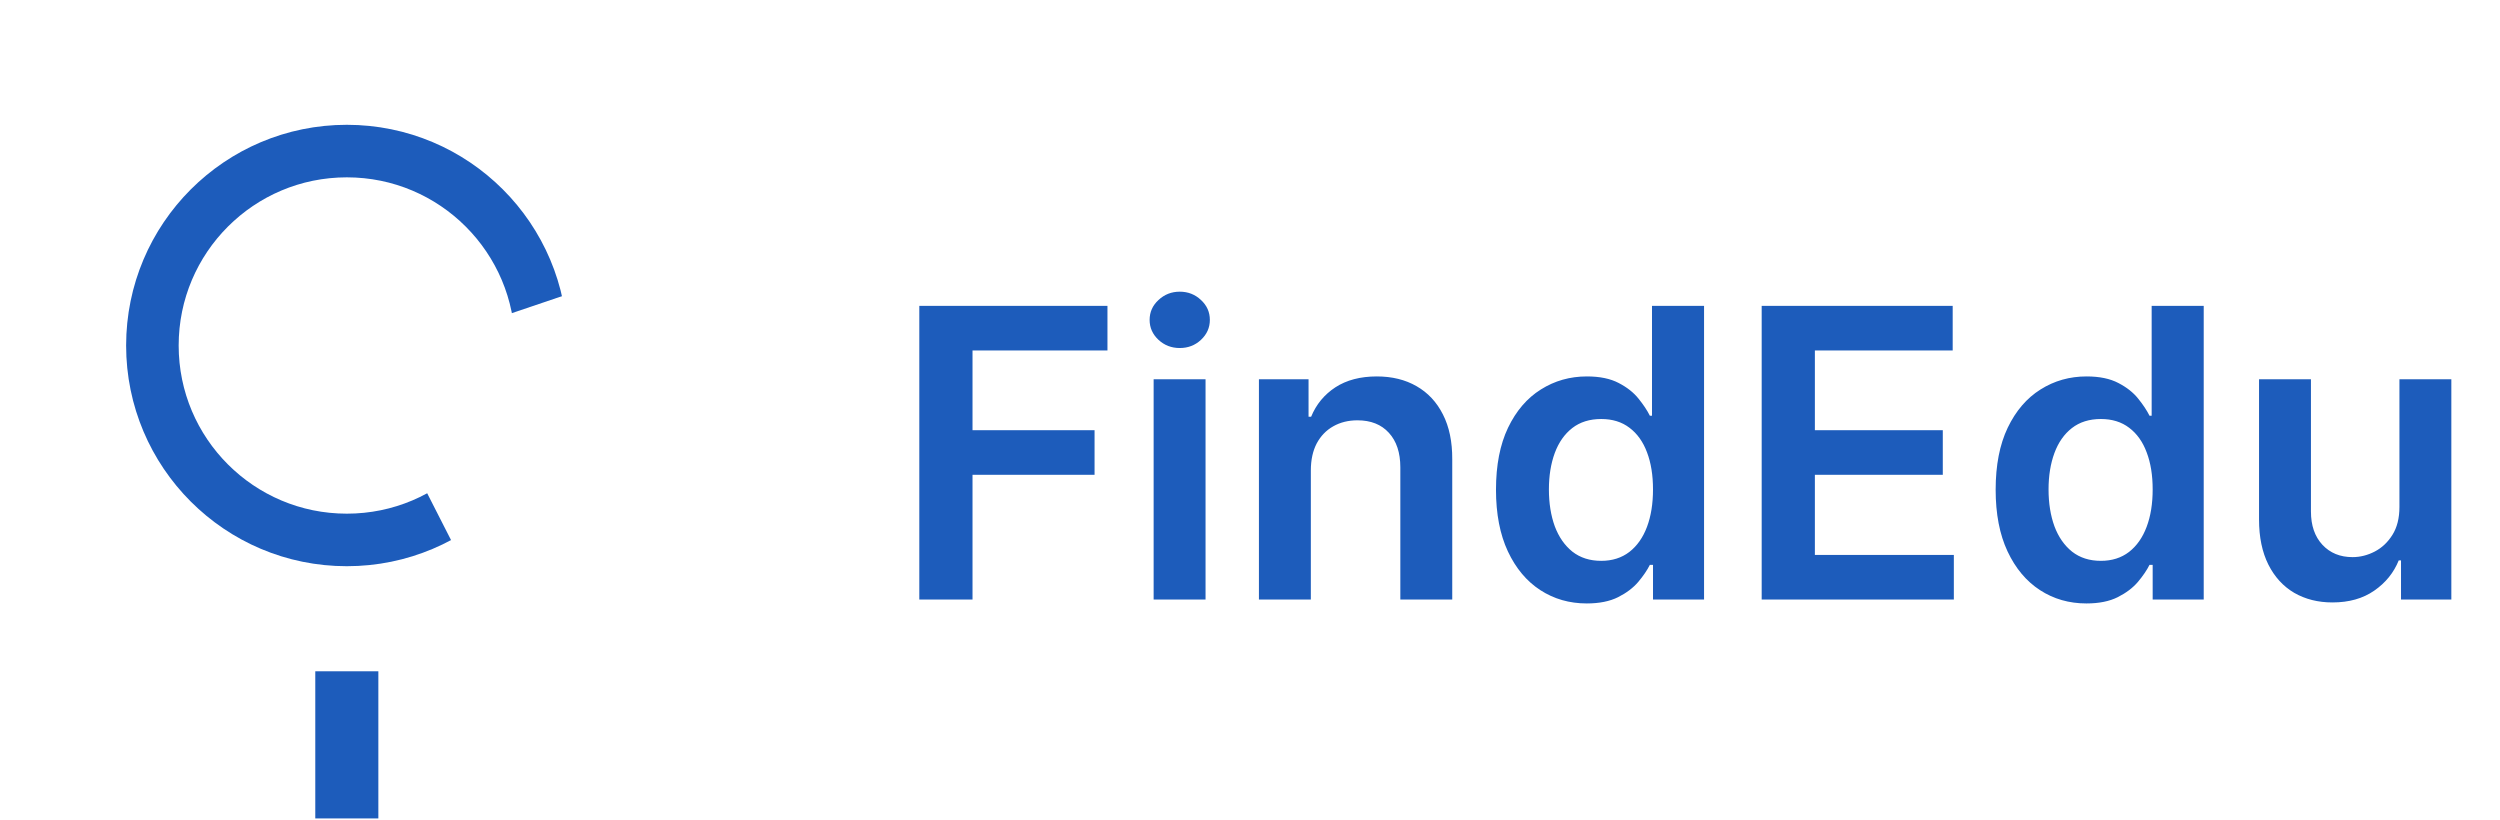
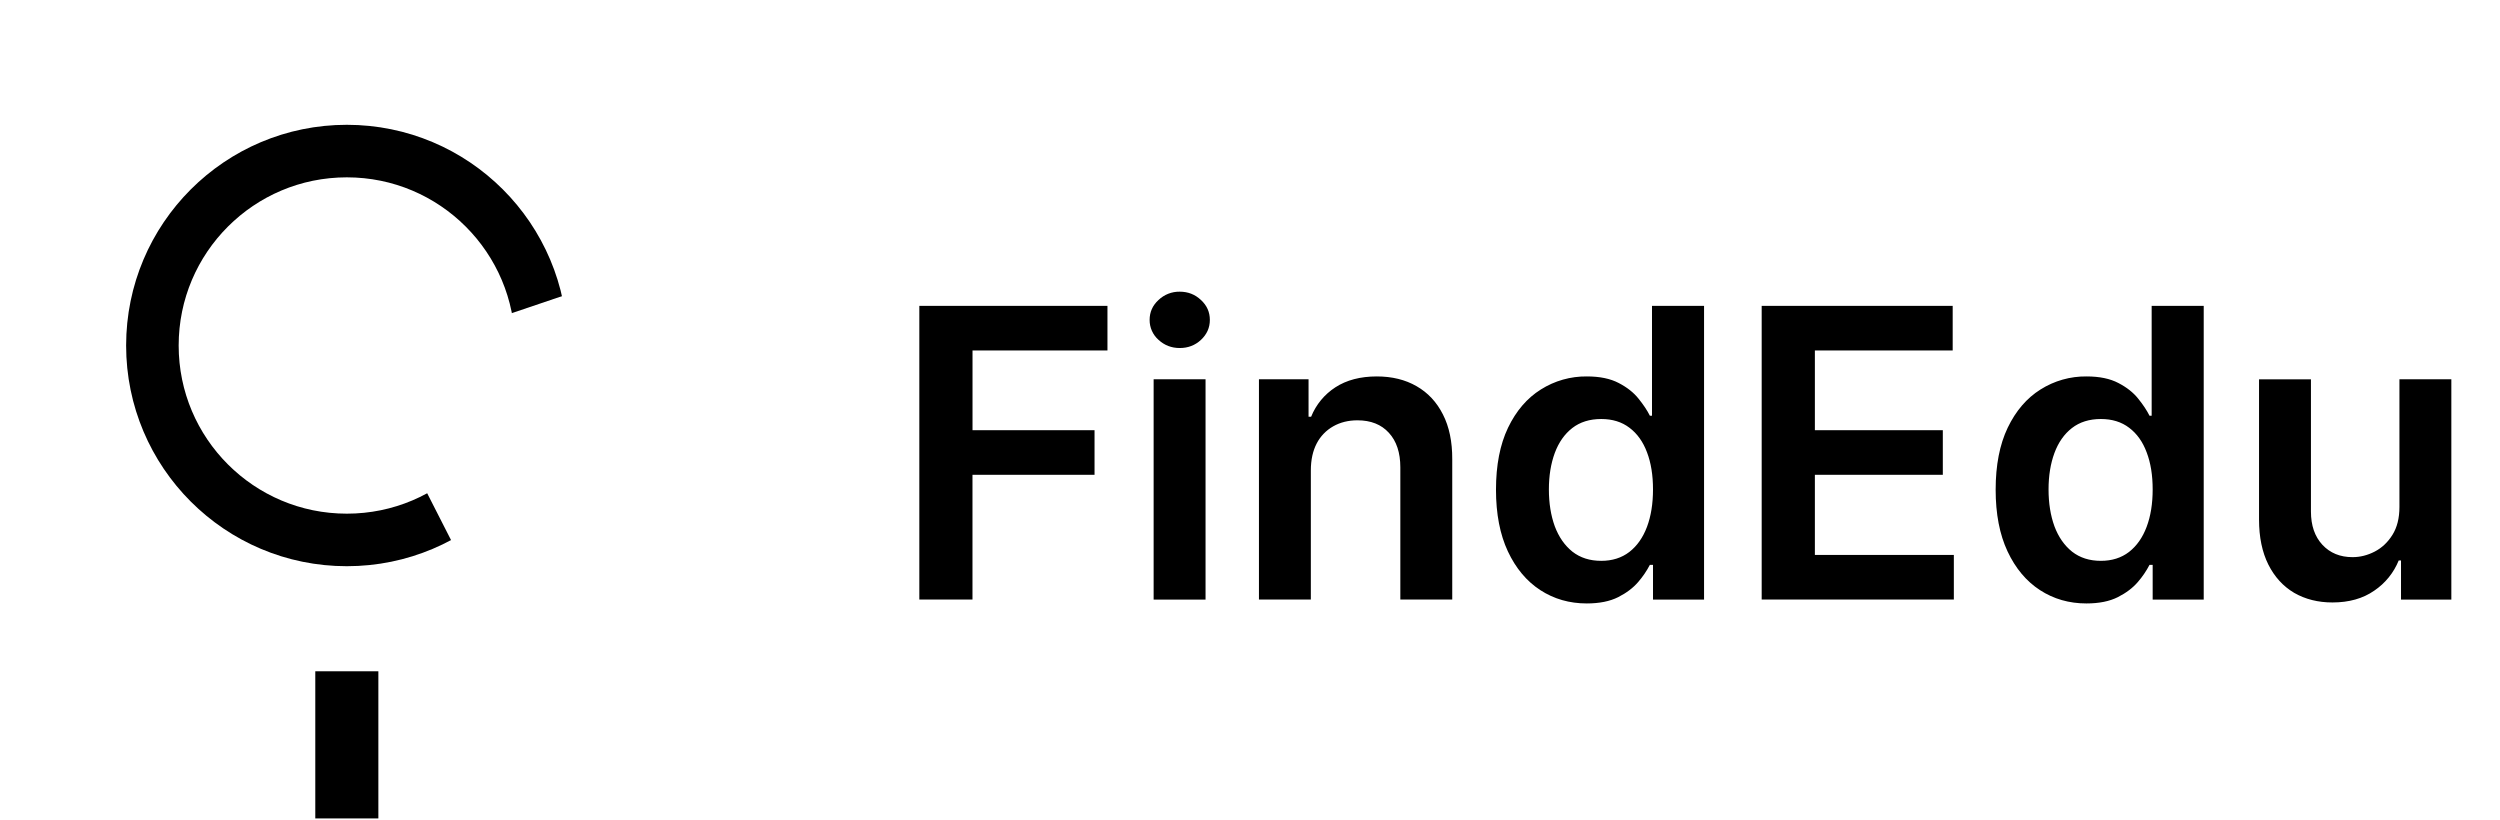
- <svg xmlns="http://www.w3.org/2000/svg" width="119" height="39" viewBox="0 0 119 39" fill="none">
-   <rect x="15.008" y="38.957" width="7.004" height="3.002" transform="rotate(-90 15.0078 38.9573)" fill="#1D5CBB" />
-   <mask id="mask0_558_1787" style="mask-type:alpha" maskUnits="userSpaceOnUse" x="0" y="0" width="34" height="33">
-     <rect y="11.118" width="12.506" height="23.512" transform="rotate(-26.999 0 11.1177)" fill="#C4C4C4" />
-     <rect x="11.131" y="19.385" width="12.506" height="23.512" transform="rotate(-108.7 11.1309 19.3846)" fill="#C4C4C4" />
+ <svg xmlns="http://www.w3.org/2000/svg" width="119" height="39" fill="none">
+   <path fill="currentColor" d="M15.008 38.957v-7.004h3.002v7.004z" />
+   <mask id="a" style="mask-type:alpha" maskUnits="userSpaceOnUse" x="0" y="0" width="34" height="33">
+     <path transform="rotate(-26.999 0 11.118)" fill="currentColor" d="M0 11.118h12.506V34.63H0z" />
+     <path transform="rotate(-108.7 11.13 19.385)" fill="currentColor" d="M11.131 19.385h12.506v23.512H11.131z" />
  </mask>
-   <g mask="url(#mask0_558_1787)">
-     <circle cx="16.509" cy="16.446" r="9.255" stroke="#1D5CBB" stroke-width="2.501" />
+   <g mask="url(#a)">
+     <circle cx="16.509" cy="16.446" r="9.255" stroke="currentColor" stroke-width="2.501" />
  </g>
-   <path d="M43.759 28.539V14.559H52.715V16.682H46.292V20.478H52.101V22.601H46.292V28.539H43.759ZM54.913 28.539V18.054H57.384V28.539H54.913ZM56.156 16.566C55.764 16.566 55.427 16.437 55.145 16.177C54.863 15.913 54.722 15.597 54.722 15.228C54.722 14.855 54.863 14.539 55.145 14.28C55.427 14.016 55.764 13.884 56.156 13.884C56.551 13.884 56.888 14.016 57.166 14.28C57.448 14.539 57.589 14.855 57.589 15.228C57.589 15.597 57.448 15.913 57.166 16.177C56.888 16.437 56.551 16.566 56.156 16.566ZM62.396 22.396V28.539H59.925V18.054H62.287V19.836H62.41C62.651 19.249 63.036 18.783 63.563 18.437C64.096 18.091 64.754 17.918 65.536 17.918C66.26 17.918 66.89 18.073 67.427 18.382C67.969 18.692 68.387 19.14 68.683 19.727C68.983 20.314 69.131 21.026 69.127 21.863V28.539H66.656V22.246C66.656 21.545 66.474 20.997 66.11 20.601C65.75 20.205 65.252 20.007 64.615 20.007C64.182 20.007 63.798 20.102 63.461 20.293C63.129 20.48 62.867 20.751 62.676 21.106C62.49 21.461 62.396 21.891 62.396 22.396ZM75.53 28.724C74.706 28.724 73.969 28.512 73.318 28.089C72.667 27.666 72.153 27.051 71.775 26.246C71.398 25.44 71.209 24.462 71.209 23.311C71.209 22.145 71.4 21.163 71.782 20.362C72.169 19.556 72.69 18.949 73.345 18.539C74.001 18.125 74.731 17.918 75.537 17.918C76.151 17.918 76.656 18.023 77.052 18.232C77.448 18.437 77.762 18.685 77.994 18.976C78.226 19.263 78.406 19.533 78.533 19.788H78.635V14.559H81.113V28.539H78.683V26.887H78.533C78.406 27.142 78.221 27.413 77.98 27.7C77.739 27.982 77.421 28.223 77.025 28.423C76.629 28.623 76.13 28.724 75.53 28.724ZM76.219 26.696C76.742 26.696 77.188 26.555 77.557 26.273C77.926 25.986 78.206 25.588 78.397 25.078C78.588 24.569 78.683 23.975 78.683 23.297C78.683 22.619 78.588 22.029 78.397 21.529C78.21 21.028 77.932 20.639 77.564 20.362C77.2 20.084 76.751 19.945 76.219 19.945C75.668 19.945 75.209 20.089 74.84 20.375C74.472 20.662 74.194 21.058 74.007 21.563C73.821 22.068 73.728 22.646 73.728 23.297C73.728 23.952 73.821 24.537 74.007 25.051C74.199 25.561 74.478 25.964 74.847 26.259C75.22 26.551 75.677 26.696 76.219 26.696ZM83.856 28.539V14.559H92.948V16.682H86.388V20.478H92.477V22.601H86.388V26.416H93.003V28.539H83.856ZM99.313 28.724C98.49 28.724 97.752 28.512 97.102 28.089C96.451 27.666 95.937 27.051 95.559 26.246C95.181 25.44 94.993 24.462 94.993 23.311C94.993 22.145 95.184 21.163 95.566 20.362C95.953 19.556 96.474 18.949 97.129 18.539C97.784 18.125 98.515 17.918 99.32 17.918C99.935 17.918 100.44 18.023 100.836 18.232C101.232 18.437 101.546 18.685 101.778 18.976C102.01 19.263 102.189 19.533 102.317 19.788H102.419V14.559H104.897V28.539H102.467V26.887H102.317C102.189 27.142 102.005 27.413 101.764 27.7C101.523 27.982 101.204 28.223 100.808 28.423C100.412 28.623 99.914 28.724 99.313 28.724ZM100.003 26.696C100.526 26.696 100.972 26.555 101.341 26.273C101.709 25.986 101.989 25.588 102.18 25.078C102.372 24.569 102.467 23.975 102.467 23.297C102.467 22.619 102.372 22.029 102.18 21.529C101.994 21.028 101.716 20.639 101.348 20.362C100.984 20.084 100.535 19.945 100.003 19.945C99.452 19.945 98.993 20.089 98.624 20.375C98.255 20.662 97.978 21.058 97.791 21.563C97.605 22.068 97.511 22.646 97.511 23.297C97.511 23.952 97.605 24.537 97.791 25.051C97.982 25.561 98.262 25.964 98.631 26.259C99.004 26.551 99.461 26.696 100.003 26.696ZM114.213 24.13V18.054H116.684V28.539H114.288V26.676H114.179C113.942 27.263 113.553 27.743 113.012 28.116C112.475 28.489 111.813 28.676 111.025 28.676C110.338 28.676 109.731 28.523 109.203 28.218C108.679 27.909 108.27 27.461 107.974 26.874C107.678 26.282 107.53 25.568 107.53 24.73V18.054H110.001V24.348C110.001 25.012 110.183 25.54 110.547 25.932C110.912 26.323 111.389 26.519 111.981 26.519C112.345 26.519 112.698 26.43 113.039 26.253C113.38 26.075 113.66 25.811 113.879 25.461C114.102 25.106 114.213 24.662 114.213 24.13Z" fill="#1D5CBB" />
+   <path d="M43.76 28.54V14.56h8.955v2.122h-6.423v3.796H52.1V22.6h-5.81v5.938H43.76Zm11.153 0V18.053h2.471V28.54h-2.47Zm1.243-11.974c-.392 0-.729-.13-1.01-.389a1.254 1.254 0 0 1-.424-.949c0-.373.141-.689.423-.948a1.428 1.428 0 0 1 1.01-.396c.396 0 .733.132 1.01.396.283.259.424.575.424.948 0 .37-.141.685-.423.95-.278.259-.615.388-1.01.388Zm6.24 5.83v6.143h-2.47V18.054h2.361v1.782h.123a2.997 2.997 0 0 1 1.154-1.4c.532-.345 1.19-.518 1.972-.518.724 0 1.354.155 1.891.464.542.31.96.758 1.256 1.345.3.587.448 1.3.444 2.136v6.676h-2.471v-6.293c0-.701-.182-1.25-.546-1.645-.36-.396-.858-.594-1.495-.594-.433 0-.817.095-1.154.286a1.988 1.988 0 0 0-.785.813c-.186.355-.28.785-.28 1.29Zm13.134 6.328c-.824 0-1.561-.212-2.212-.635-.65-.423-1.165-1.038-1.543-1.843-.377-.806-.566-1.784-.566-2.935 0-1.166.19-2.148.573-2.95.387-.805.908-1.412 1.563-1.822a4.017 4.017 0 0 1 2.192-.621c.614 0 1.119.105 1.515.314.396.205.71.453.942.744.232.287.412.557.54.812h.101V14.56h2.478v13.98h-2.43v-1.652h-.15a4.222 4.222 0 0 1-.553.813c-.241.282-.56.523-.955.723-.396.2-.895.3-1.495.3Zm.69-2.028c.522 0 .968-.14 1.337-.423.369-.287.648-.685.84-1.195.19-.51.286-1.103.286-1.781 0-.678-.095-1.268-.286-1.768-.187-.5-.465-.89-.833-1.167-.364-.278-.813-.417-1.345-.417-.55 0-1.01.144-1.379.43-.368.287-.646.683-.833 1.188-.186.505-.28 1.083-.28 1.734 0 .655.094 1.24.28 1.754.192.51.471.913.84 1.208.373.292.83.437 1.372.437Zm7.636 1.843V14.56h9.092v2.123h-6.56v3.796h6.09V22.6h-6.09v3.815h6.615v2.123h-9.147Zm15.457.185c-.823 0-1.56-.212-2.211-.635-.651-.423-1.165-1.038-1.543-1.843-.378-.806-.566-1.784-.566-2.935 0-1.166.19-2.148.573-2.95.387-.805.908-1.412 1.563-1.822a4.017 4.017 0 0 1 2.191-.621c.615 0 1.12.105 1.516.314.396.205.71.453.942.744.232.287.411.557.539.812h.102V14.56h2.478v13.98h-2.43v-1.652h-.15a4.26 4.26 0 0 1-.553.813c-.241.282-.56.523-.956.723-.396.2-.894.3-1.495.3Zm.69-2.028c.523 0 .969-.14 1.338-.423.368-.287.648-.685.839-1.195.192-.51.287-1.103.287-1.781 0-.678-.095-1.268-.287-1.768-.186-.5-.464-.89-.832-1.167-.364-.278-.813-.417-1.345-.417-.55 0-1.01.144-1.379.43-.369.287-.646.683-.833 1.188-.186.505-.28 1.083-.28 1.734 0 .655.094 1.24.28 1.754.191.51.471.913.84 1.208.373.292.83.437 1.372.437Zm14.21-2.566v-6.076h2.471V28.54h-2.396v-1.863h-.109a3.158 3.158 0 0 1-1.167 1.44c-.537.373-1.199.56-1.987.56-.687 0-1.294-.153-1.822-.457-.524-.31-.933-.758-1.229-1.345-.296-.592-.444-1.306-.444-2.144v-6.676h2.471v6.294c0 .665.182 1.192.546 1.584.365.391.842.587 1.434.587.364 0 .717-.089 1.058-.266.341-.178.621-.442.84-.792.223-.355.334-.799.334-1.331Z" fill="currentColor" />
</svg>
